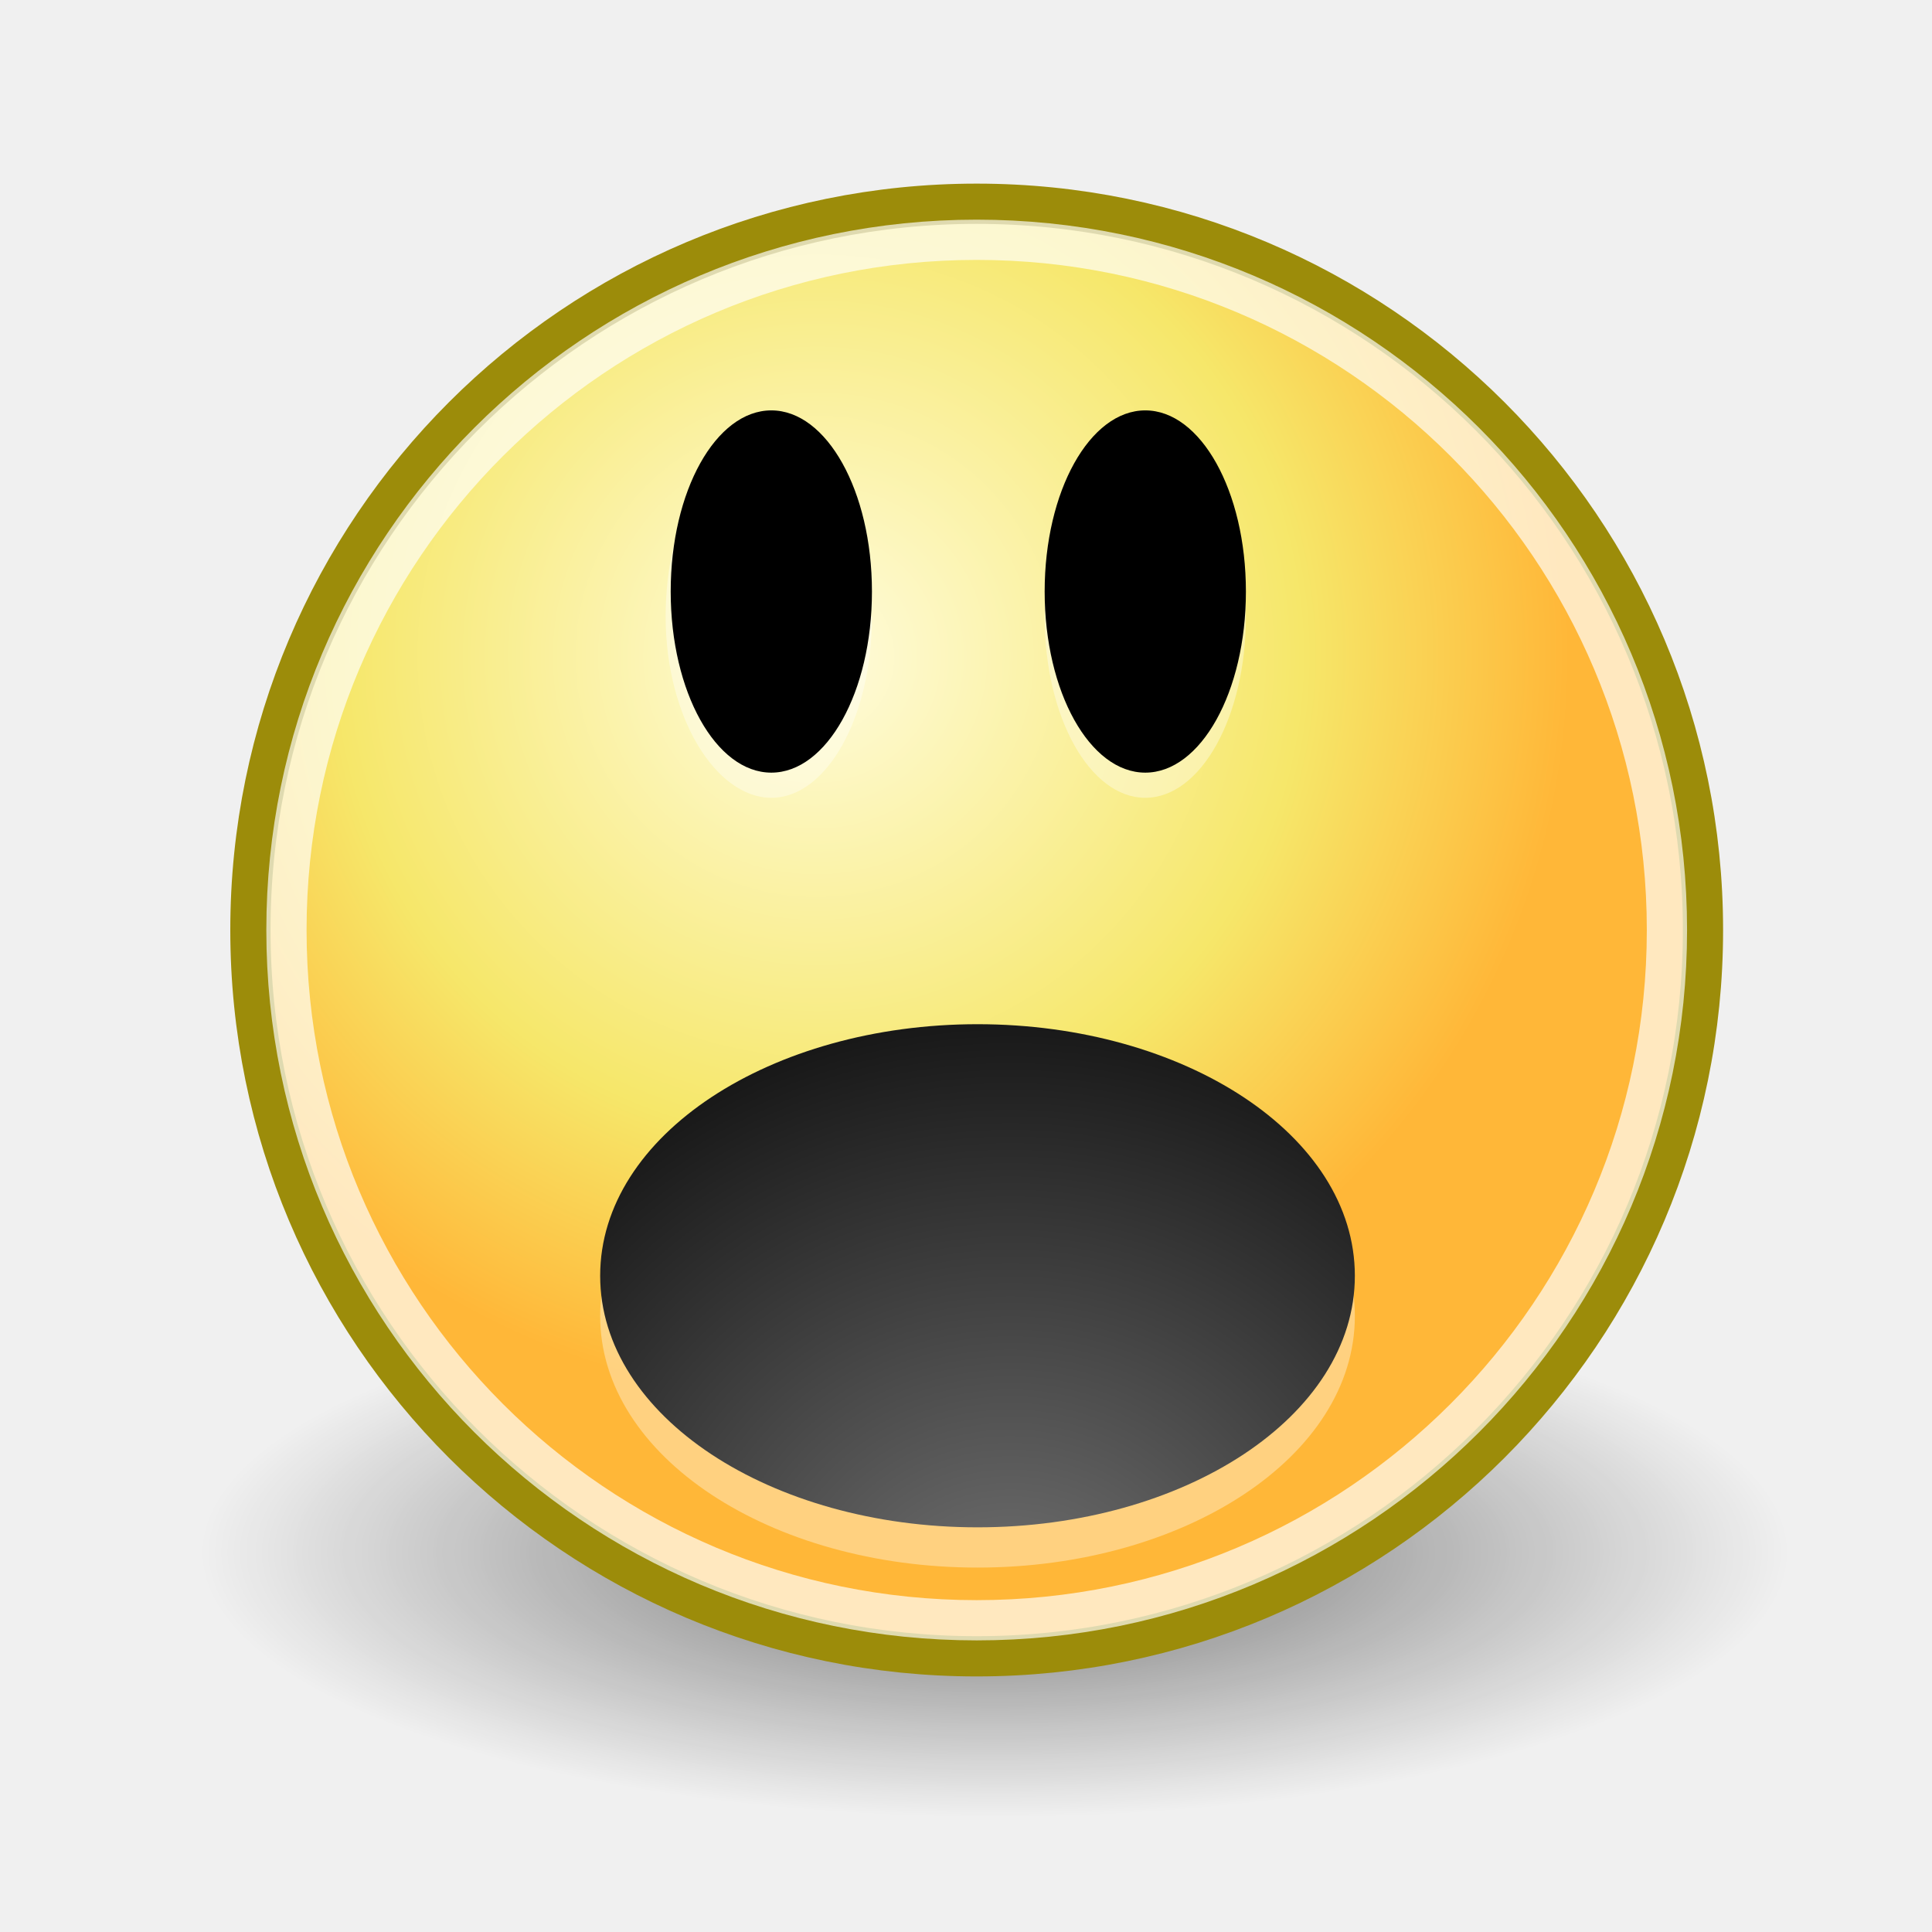
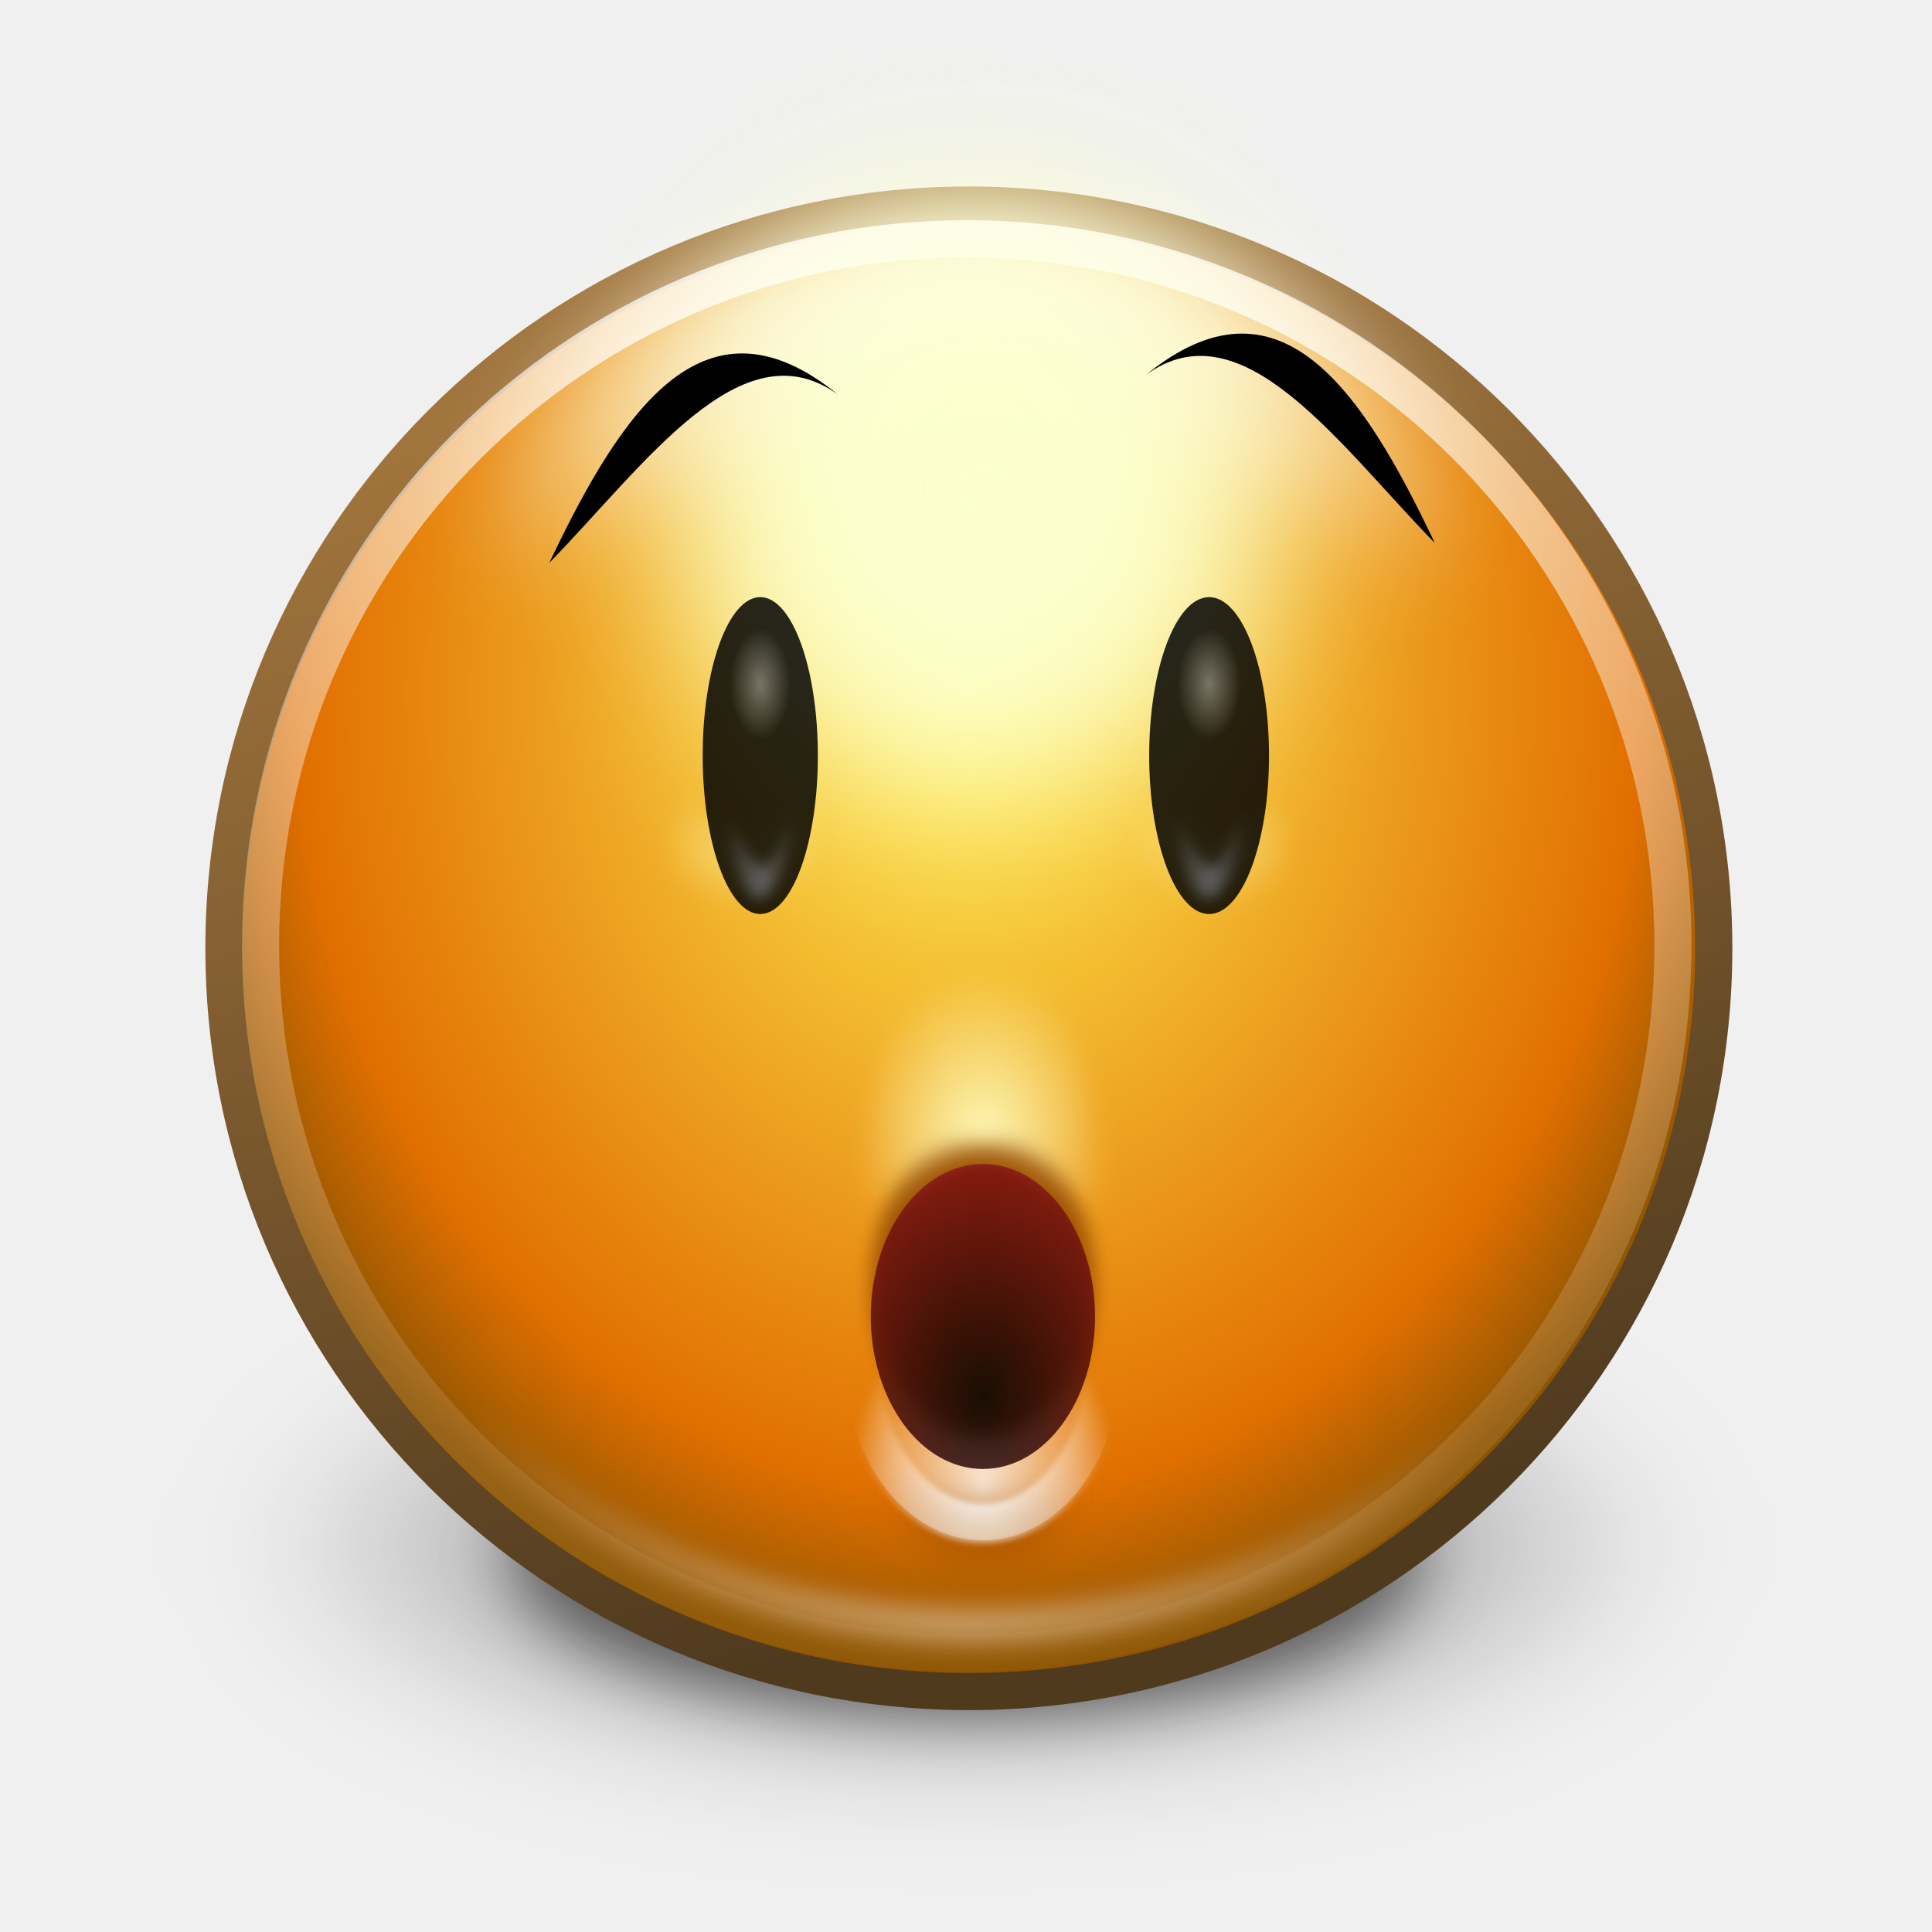
- <svg xmlns="http://www.w3.org/2000/svg" xmlns:xlink="http://www.w3.org/1999/xlink" version="1.1" width="48" height="48" id="svg4376">
-   <defs id="defs3">
-     <linearGradient id="linearGradient3290">
-       <stop id="stop3292" style="stop-color:#fffcde;stop-opacity:1" offset="0" />
-       <stop id="stop3294" style="stop-color:#f6e76a;stop-opacity:1" offset="0.645" />
-       <stop id="stop3296" style="stop-color:#ffb738;stop-opacity:1" offset="1" />
+ <svg xmlns="http://www.w3.org/2000/svg" xmlns:xlink="http://www.w3.org/1999/xlink" width="52" height="52" id="svg8553" version="1.1">
+   <defs id="defs8555">
+     <filter color-interpolation-filters="sRGB" id="filter6552-9" x="-0.089" width="1.178" y="-0.265" height="1.53">
+       <feGaussianBlur stdDeviation="0.517" id="feGaussianBlur6554-0" />
+     </filter>
+     <linearGradient id="linearGradient5629-3">
+       <stop style="stop-color:#000000;stop-opacity:1;" offset="0" id="stop5631-3" />
+       <stop style="stop-color:#000000;stop-opacity:0;" offset="1" id="stop5633-3" />
    </linearGradient>
-     <radialGradient cx="29.288" cy="15.721" r="8.902" fx="29.158" fy="15.756" id="radialGradient2714" xlink:href="#linearGradient3290" gradientUnits="userSpaceOnUse" />
-     <linearGradient id="linearGradient2509">
-       <stop id="stop2511" style="stop-color:#fffbd5;stop-opacity:1" offset="0" />
-       <stop id="stop2513" style="stop-color:#edd400;stop-opacity:1" offset="1" />
+     <filter color-interpolation-filters="sRGB" id="filter5677-7" x="-0.094" width="1.189" y="-0.28" height="1.561">
+       <feGaussianBlur stdDeviation="0.548" id="feGaussianBlur5679-3" />
+     </filter>
+     <linearGradient id="linearGradient7083-26">
+       <stop style="stop-color:#ffed50;stop-opacity:1" offset="0" id="stop7085-5" />
+       <stop id="stop7087-2" offset="0.827" style="stop-color:#e16f00;stop-opacity:1" />
+       <stop style="stop-color:#8e5502;stop-opacity:1" offset="1" id="stop7089-6" />
    </linearGradient>
-     <radialGradient cx="25.053" cy="39.593" r="15.757" fx="25.053" fy="39.593" id="aigrd2" gradientUnits="userSpaceOnUse" gradientTransform="matrix(1.25,0,0,1.25,-6.214281,-8.428572)">
-       <stop id="stop8602" style="stop-color:#777777;stop-opacity:1" offset="0" />
-       <stop id="stop8604" style="stop-color:#000000;stop-opacity:1" offset="1" />
-     </radialGradient>
-     <linearGradient id="linearGradient4565">
-       <stop id="stop4567" style="stop-color:#000000;stop-opacity:1" offset="0" />
-       <stop id="stop4569" style="stop-color:#000000;stop-opacity:0" offset="1" />
+     <linearGradient id="linearGradient6936-5">
+       <stop style="stop-color:#a0743c;stop-opacity:1;" offset="0" id="stop6938-87" />
+       <stop style="stop-color:#503a1e;stop-opacity:1" offset="1" id="stop6940-9" />
    </linearGradient>
-     <linearGradient id="linearGradient3824">
-       <stop id="stop3826" style="stop-color:#ffffff;stop-opacity:1" offset="0" />
-       <stop id="stop3828" style="stop-color:#c9c9c9;stop-opacity:1" offset="1" />
+     <filter color-interpolation-filters="sRGB" id="filter5832-6" x="-0.438" width="1.875" y="-0.438" height="1.875">
+       <feGaussianBlur stdDeviation="0.798" id="feGaussianBlur5834-0" />
+     </filter>
+     <linearGradient id="linearGradient6005-4">
+       <stop style="stop-color:#ffffff;stop-opacity:1;" offset="0" id="stop6007-1" />
+       <stop style="stop-color:#ffffff;stop-opacity:0;" offset="1" id="stop6009-0" />
    </linearGradient>
-     <linearGradient id="linearGradient3800">
-       <stop id="stop3802" style="stop-color:#ffeed6;stop-opacity:1" offset="0" />
-       <stop id="stop8664" style="stop-color:#e49c2f;stop-opacity:1" offset="0.5" />
-       <stop id="stop3804" style="stop-color:#ffc66c;stop-opacity:1" offset="1" />
+     <filter color-interpolation-filters="sRGB" id="filter6049-4">
+       <feGaussianBlur stdDeviation="1.564" id="feGaussianBlur6051-8" />
+     </filter>
+     <linearGradient id="linearGradient6329-70">
+       <stop style="stop-color:#ffffff;stop-opacity:1;" offset="0" id="stop6331-8" />
+       <stop style="stop-color:#ffffff;stop-opacity:0;" offset="1" id="stop6333-6" />
    </linearGradient>
-     <radialGradient cx="24.714" cy="38.571" r="19.714" fx="24.714" fy="38.571" id="radialGradient4571" xlink:href="#linearGradient4565" gradientUnits="userSpaceOnUse" gradientTransform="matrix(1,0,0,0.333333,0,25.71429)" />
+     <filter color-interpolation-filters="sRGB" id="filter6365-2" x="-0.092" width="1.184" y="-0.208" height="1.417">
+       <feGaussianBlur stdDeviation="0.508" id="feGaussianBlur6367-4" />
+     </filter>
+     <linearGradient id="linearGradient7039-7">
+       <stop style="stop-color:#ffffff;stop-opacity:1;" offset="0" id="stop7041-9" />
+       <stop style="stop-color:#ffffff;stop-opacity:0;" offset="1" id="stop7043-3" />
+     </linearGradient>
+     <radialGradient xlink:href="#linearGradient5629-3" id="radialGradient16238" gradientUnits="userSpaceOnUse" gradientTransform="matrix(1,0,0,0.3363229,0,122.9254)" cx="314.031" cy="185.219" fx="314.031" fy="185.219" r="6.969" />
+     <radialGradient xlink:href="#linearGradient7083-26" id="radialGradient16240" gradientUnits="userSpaceOnUse" gradientTransform="matrix(1.02752,7.1485621e-7,-8.5798813e-7,1.233255,-8.667909,-40.21137)" cx="314.969" cy="174.444" fx="314.969" fy="174.444" r="9.031" />
+     <linearGradient xlink:href="#linearGradient6936-5" id="linearGradient16242" gradientUnits="userSpaceOnUse" x1="311.258" y1="171.423" x2="314.969" y2="185.478" />
+     <radialGradient xlink:href="#linearGradient6005-4" id="radialGradient16244" gradientUnits="userSpaceOnUse" gradientTransform="matrix(1,0,0,0.5796531,0,80.58513)" cx="140.193" cy="273.697" fx="140.193" fy="273.697" r="81.986" />
+     <radialGradient xlink:href="#linearGradient6329-70" id="radialGradient16246" gradientUnits="userSpaceOnUse" gradientTransform="matrix(0.1311886,0,0,0.05782245,295.5194,168.1579)" cx="141.578" cy="30.179" fx="141.578" fy="30.179" r="90.828" />
+     <radialGradient xlink:href="#linearGradient7039-7" id="radialGradient16248" gradientUnits="userSpaceOnUse" gradientTransform="matrix(1.756559,-0.02542913,0.02745096,1.896221,-242.9698,-144.6942)" cx="314.969" cy="170.386" fx="314.969" fy="170.386" r="8.626" />
+     <filter color-interpolation-filters="sRGB" id="filter5832-5" x="-0.438" width="1.875" y="-0.438" height="1.875">
+       <feGaussianBlur stdDeviation="0.798" id="feGaussianBlur5834-1" />
+     </filter>
+     <radialGradient xlink:href="#linearGradient12287-0" id="radialGradient16250" gradientUnits="userSpaceOnUse" gradientTransform="matrix(1,0,0,1.350877,0,-69.21053)" cx="142.75" cy="206.873" fx="142.75" fy="206.873" r="14.25" />
+     <linearGradient id="linearGradient12287-0">
+       <stop style="stop-color:#ffffff;stop-opacity:1;" offset="0" id="stop12289-7" />
+       <stop style="stop-color:#ffffff;stop-opacity:0;" offset="1" id="stop12291-6" />
+     </linearGradient>
+     <filter color-interpolation-filters="sRGB" id="filter12385-2">
+       <feGaussianBlur stdDeviation="1.133" id="feGaussianBlur12387-0" />
+     </filter>
+     <radialGradient xlink:href="#linearGradient12277-0" id="radialGradient16252" gradientUnits="userSpaceOnUse" gradientTransform="matrix(2.68444,0,0,3.626349,-240.4538,-534.8917)" cx="142.75" cy="204.653" fx="142.75" fy="204.653" r="14.25" />
+     <linearGradient id="linearGradient12277-0">
+       <stop style="stop-color:#000000;stop-opacity:1;" offset="0" id="stop12279-9" />
+       <stop style="stop-color:#e31e1e;stop-opacity:1" offset="1" id="stop12281-7" />
+     </linearGradient>
+     <radialGradient xlink:href="#linearGradient12297-8" id="radialGradient16254" gradientUnits="userSpaceOnUse" gradientTransform="matrix(1,0,0,1.307706,0,-51.30988)" cx="142.75" cy="172.867" fx="142.75" fy="172.867" r="16.25" />
+     <linearGradient id="linearGradient12297-8">
+       <stop style="stop-color:#fdfcbc;stop-opacity:1;" offset="0" id="stop12299-990" />
+       <stop style="stop-color:#fdfcbc;stop-opacity:0;" offset="1" id="stop12301-9" />
+     </linearGradient>
+     <filter color-interpolation-filters="sRGB" id="filter12325-86" x="-0.107" width="1.214" y="-0.082" height="1.164">
+       <feGaussianBlur stdDeviation="1.449" id="feGaussianBlur12327-39" />
+     </filter>
+     <radialGradient xlink:href="#linearGradient12391" id="radialGradient16256" gradientUnits="userSpaceOnUse" gradientTransform="matrix(1.296429,0,0,0.6182528,-42.38929,86.28157)" cx="143" cy="217.397" fx="143" fy="217.397" r="13.5" />
+     <linearGradient id="linearGradient12391">
+       <stop style="stop-color:#924801;stop-opacity:1;" offset="0" id="stop12393" />
+       <stop style="stop-color:#924801;stop-opacity:0;" offset="1" id="stop12395" />
+     </linearGradient>
+     <filter color-interpolation-filters="sRGB" id="filter12431" x="-0.233" width="1.466" y="-0.404" height="1.809">
+       <feGaussianBlur stdDeviation="2.549" id="feGaussianBlur12433" />
+     </filter>
+     <radialGradient xlink:href="#linearGradient12541-6" id="radialGradient16258" gradientUnits="userSpaceOnUse" gradientTransform="matrix(1,0,0,1.338983,0,-66.86441)" cx="142.75" cy="207.519" fx="142.75" fy="207.519" r="14.75" />
+     <linearGradient id="linearGradient12541-6">
+       <stop style="stop-color:#ffffff;stop-opacity:1;" offset="0" id="stop12543-8" />
+       <stop style="stop-color:#ffffff;stop-opacity:0;" offset="1" id="stop12545-1" />
+     </linearGradient>
+     <filter color-interpolation-filters="sRGB" id="filter12577-6">
+       <feGaussianBlur stdDeviation="0.331" id="feGaussianBlur12579-4" />
+     </filter>
+     <radialGradient xlink:href="#linearGradient12297-8" id="radialGradient16260" gradientUnits="userSpaceOnUse" gradientTransform="matrix(1,0,0,0.4923079,0,89.64582)" cx="142.75" cy="172.867" fx="142.75" fy="172.867" r="16.25" />
+     <radialGradient xlink:href="#linearGradient12297-8" id="radialGradient16262" gradientUnits="userSpaceOnUse" gradientTransform="matrix(1,0,0,0.4923079,0,89.64582)" cx="142.75" cy="172.867" fx="142.75" fy="172.867" r="16.25" />
+     <radialGradient xlink:href="#linearGradient12477-3" id="radialGradient16264" gradientUnits="userSpaceOnUse" gradientTransform="matrix(0.5294118,-2.513717e-7,4.6002665e-7,0.7,81.17642,34.50004)" cx="172.5" cy="104.071" fx="172.5" fy="104.071" r="8.5" />
+     <linearGradient id="linearGradient12477-3">
+       <stop style="stop-color:#616161;stop-opacity:1" offset="0" id="stop12479-17" />
+       <stop style="stop-color:#000000;stop-opacity:1" offset="1" id="stop12481-2" />
+     </linearGradient>
+     <radialGradient xlink:href="#linearGradient12495-51" id="radialGradient16266" gradientUnits="userSpaceOnUse" gradientTransform="matrix(1,0,0,2.644534,0,-212.8096)" cx="175.625" cy="129.771" fx="175.625" fy="129.771" r="5.625" />
+     <linearGradient id="linearGradient12495-51">
+       <stop style="stop-color:#616161;stop-opacity:1;" offset="0" id="stop12497-7" />
+       <stop style="stop-color:#616161;stop-opacity:0;" offset="1" id="stop12499-0" />
+     </linearGradient>
+     <filter color-interpolation-filters="sRGB" id="filter12535-499" x="-0.183" width="1.366" y="-0.155" height="1.311">
+       <feGaussianBlur stdDeviation="0.858" id="feGaussianBlur12537-1" />
+     </filter>
+     <radialGradient xlink:href="#linearGradient12477-3" id="radialGradient16268" gradientUnits="userSpaceOnUse" gradientTransform="matrix(0.5294118,-2.513717e-7,4.6002665e-7,0.7,81.17642,34.50004)" cx="172.5" cy="104.071" fx="172.5" fy="104.071" r="8.5" />
+     <radialGradient xlink:href="#linearGradient12495-51" id="radialGradient16270" gradientUnits="userSpaceOnUse" gradientTransform="matrix(1,0,0,2.644534,0,-212.8096)" cx="175.625" cy="129.771" fx="175.625" fy="129.771" r="5.625" />
  </defs>
-   <g id="layer1">
-     <path d="m 44.429,38.571 a 19.714,6.571 0 1 1 -39.429,0 19.714,6.571 0 1 1 39.429,0 z" id="path4563" style="opacity:0.532;color:#000000;fill:url(#radialGradient4571);fill-opacity:1;fill-rule:evenodd;stroke:none;stroke-width:0.405;marker:none;visibility:visible;display:inline;overflow:visible" />
-     <path d="m 39.775,19.009 a 8.662,8.662 0 1 1 -17.324,0 8.662,8.662 0 1 1 17.324,0 z" transform="matrix(2.083142,0,0,2.083142,-40.54715,-16.49224)" id="path4320" style="color:#000000;fill:url(#radialGradient2714);fill-opacity:1;fill-rule:evenodd;stroke:#9c8c0a;stroke-width:0.48;stroke-linecap:round;stroke-linejoin:round;stroke-miterlimit:4;stroke-opacity:1;stroke-dasharray:none;stroke-dashoffset:0;marker:none;visibility:visible;display:inline;overflow:visible" />
-     <path d="m 39.775,19.009 a 8.662,8.662 0 1 1 -17.324,0 8.662,8.662 0 1 1 17.324,0 z" transform="matrix(1.979782,0,0,1.979782,-37.33128,-14.52746)" id="path4322" style="opacity:0.677;color:#000000;fill:none;stroke:#ffffff;stroke-width:0.505;stroke-linecap:round;stroke-linejoin:round;stroke-miterlimit:4;stroke-opacity:1;stroke-dasharray:none;stroke-dashoffset:0;marker:none;visibility:visible;display:inline;overflow:visible" />
-     <path d="m 33.661,32.696 c 0,3.5 -4.25,6.25 -9.375,6.25 -5.125,0 -9.375,-2.75 -9.375,-6.25 0,-3.5 4.25,-6.25 9.375,-6.25 5.125,0 9.375,2.75 9.375,6.25 z" id="path8599" style="opacity:0.36;fill:#ffffff;fill-rule:nonzero;stroke:none" />
-     <path d="m 33.661,31.696 c 0,3.5 -4.25,6.25 -9.375,6.25 -5.125,0 -9.375,-2.75 -9.375,-6.25 0,-3.5 4.25,-6.25 9.375,-6.25 5.125,0 9.375,2.75 9.375,6.25 z" id="path8606" style="fill:url(#aigrd2);fill-rule:nonzero;stroke:none" />
-     <g transform="translate(0.265165,0)" id="g8666">
-       <path d="m 21.398,15.321 c 0,2.5 -1.125,4.5 -2.5,4.5 -1.375,0 -2.625,-2 -2.625,-4.5 0,-2.5 1.125,-4.5 2.5,-4.5 1.375,0 2.5,2 2.5,4.5 l 0.125,0 z" id="path8610" style="opacity:0.36;fill:#ffffff;fill-rule:nonzero;stroke:none" />
-       <path d="m 30.689,15.321 c 0,2.5 -1.125,4.5 -2.5,4.5 -1.375,0 -2.5,-2 -2.5,-4.5 0,-2.5 1.125,-4.5 2.5,-4.5 1.375,0 2.5,2 2.5,4.5 z" id="path8612" style="opacity:0.36;fill:#ffffff;fill-rule:nonzero;stroke:none" />
-       <path d="m 21.398,14.696 c 0,2.5 -1.125,4.5 -2.5,4.5 -1.375,0 -2.5,-2 -2.5,-4.5 0,-2.5 1.125,-4.5 2.5,-4.5 1.375,0 2.5,2 2.5,4.5 z" id="path8614" style="fill:#000000;fill-rule:nonzero;stroke:none" />
-       <path d="m 30.689,14.696 c 0,2.5 -1.125,4.5 -2.5,4.5 -1.375,0 -2.5,-2 -2.5,-4.5 0,-2.5 1.125,-4.5 2.5,-4.5 1.375,0 2.5,2 2.5,4.5 z" id="path8616" style="fill:#000000;fill-rule:nonzero;stroke:none" />
+   <g id="layer1" transform="translate(-1.880027,-1002.012)">
+     <g style="display:inline;enable-background:new" id="g15746" transform="translate(-1091.613,654.038)">
+       <g style="display:inline;enable-background:new" id="use17915" transform="matrix(2.279553,0,0,2.279553,403.9077,-32.54816)">
+         <g id="g14575" style="opacity:0.635" transform="translate(-0.1163233,0)">
+           <path transform="matrix(0.7639183,0,0,0.7639183,74.13704,43.81418)" d="m 321,185.219 c 0,1.294 -3.12,2.344 -6.969,2.344 -3.849,0 -6.969,-1.049 -6.969,-2.344 0,-1.294 3.12,-2.344 6.969,-2.344 3.849,0 6.969,1.049 6.969,2.344 z" id="path14577" style="fill:#000000;fill-opacity:1;fill-rule:nonzero;stroke:none;stroke-width:1;marker:none;visibility:visible;display:inline;overflow:visible;filter:url(#filter6552-9);enable-background:accumulate" />
+           <path style="fill:url(#radialGradient16238);fill-opacity:1;fill-rule:nonzero;stroke:none;stroke-width:1;marker:none;visibility:visible;display:inline;overflow:visible;filter:url(#filter5677-7);enable-background:accumulate" id="path14579" d="m 321,185.219 c 0,1.294 -3.12,2.344 -6.969,2.344 -3.849,0 -6.969,-1.049 -6.969,-2.344 0,-1.294 3.12,-2.344 6.969,-2.344 3.849,0 6.969,1.049 6.969,2.344 z" transform="matrix(1.24,0,0,1.24,-75.3675,-44.49637)" />
+         </g>
+         <path transform="matrix(1.030955,0,0,1.028683,-10.77025,-4.819883)" style="fill:url(#radialGradient16240);fill-opacity:1;fill-rule:nonzero;stroke:url(#linearGradient16242);stroke-width:0.426;stroke-linecap:round;stroke-linejoin:round;stroke-miterlimit:4;stroke-opacity:1;stroke-dasharray:none;stroke-dashoffset:0;marker:none;visibility:visible;display:inline;overflow:visible;enable-background:accumulate" id="path14581" d="m 323.5,177.844 c 0,4.712 -3.82,8.531 -8.531,8.531 -4.712,0 -8.531,-3.82 -8.531,-8.531 0,-4.712 3.82,-8.531 8.531,-8.531 4.712,0 8.531,3.82 8.531,8.531 z" />
+         <path style="fill:#fcffcd;fill-opacity:1;fill-rule:nonzero;stroke:none;stroke-width:1;marker:none;visibility:visible;display:inline;overflow:visible;filter:url(#filter5832-6);enable-background:accumulate" id="path14583" d="m 316.688,175.375 c 0,1.208 -0.979,2.188 -2.188,2.188 -1.208,0 -2.188,-0.979 -2.188,-2.188 0,-1.208 0.979,-2.188 2.188,-2.188 1.208,0 2.188,0.979 2.188,2.188 z" transform="matrix(1.4,0,0,1.4,-126.3538,-72.82457)" />
+         <path style="opacity:0.399;fill:url(#radialGradient16244);fill-opacity:1;fill-rule:evenodd;stroke:none;filter:url(#filter6049-4)" d="M 58.219,144.188 C 56.62,271.151 224.45,267.235 222.156,154.406 219.989,261.502 60.603,264.864 58.25,144.188 l -0.031,0 z" transform="matrix(0.09499408,0,0,0.08752146,300.5378,165.373)" id="path14585" />
+         <path style="fill:url(#radialGradient16246);fill-opacity:1;fill-rule:nonzero;stroke:none;stroke-width:0.085;marker:none;visibility:visible;display:inline;overflow:visible;filter:url(#filter6365-2);enable-background:accumulate" d="m 314.094,169.631 c -3.663,0 -6.638,2.038 -6.638,4.548 0,0.453 0.099,0.889 0.279,1.302 0.818,-1.877 3.356,-3.247 6.359,-3.247 3.003,0 5.542,1.37 6.359,3.247 0.18,-0.413 0.276,-0.849 0.276,-1.302 0,-2.51 -2.972,-4.548 -6.635,-4.548 z" id="path14587" transform="matrix(0.8944984,0,0,0.9143922,33.02099,14.52178)" />
+         <g id="g14589" transform="matrix(1.977991,0,0,2.44199,-307.1928,-261.8938)" style="opacity:0.246" />
+         <path transform="matrix(0.991928,0,0,0.9930811,1.496945,1.482509)" d="m 314.969,169.438 c -4.648,0 -8.406,3.759 -8.406,8.406 0,4.648 3.759,8.406 8.406,8.406 4.648,0 8.406,-3.759 8.406,-8.406 0,-4.648 -3.759,-8.406 -8.406,-8.406 z" id="path14591" style="fill:none;stroke:url(#radialGradient16248);stroke-width:0.442;stroke-linecap:round;stroke-linejoin:round;stroke-miterlimit:4;stroke-opacity:1;stroke-dasharray:none;stroke-dashoffset:0;marker:none;visibility:visible;display:inline;overflow:visible;enable-background:accumulate" xlink:href="#path6824" />
+       </g>
+       <g id="g41222" style="display:inline;enable-background:new" transform="matrix(2.279553,0,0,2.279553,404.078,-32.52248)">
+         <path style="fill:#fcffcd;fill-opacity:1;fill-rule:nonzero;stroke:none;stroke-width:1;marker:none;visibility:visible;display:inline;overflow:visible;filter:url(#filter5832-5);enable-background:accumulate" id="path6826-2" d="m 316.688,175.375 c 0,1.208 -0.979,2.188 -2.188,2.188 -1.208,0 -2.188,-0.979 -2.188,-2.188 0,-1.208 0.979,-2.188 2.188,-2.188 1.208,0 2.188,0.979 2.188,2.188 z" transform="matrix(1.4,0,0,1.4,-126.2375,-72.82457)" />
+         <g id="g12735" transform="matrix(0.9802876,0,0,0.9802876,-11.18817,1.24025)">
+           <path style="opacity:0.842;fill:url(#radialGradient16250);fill-opacity:1;fill-rule:nonzero;stroke:none;stroke-width:1;marker:none;visibility:visible;display:inline;overflow:visible;enable-background:accumulate" id="path12687" d="m 157,197.25 c 0,10.631 -6.38,19.25 -14.25,19.25 -7.87,0 -14.25,-8.619 -14.25,-19.25 0,-10.631 6.38,-19.25 14.25,-19.25 7.87,0 14.25,8.619 14.25,19.25 z" transform="matrix(0.1165131,0,0,0.1115459,315.1356,163.4113)" />
+           <path style="opacity:0.842;fill:#924801;fill-opacity:1;fill-rule:nonzero;stroke:none;stroke-width:1;marker:none;visibility:visible;display:inline;overflow:visible;filter:url(#filter12385-2);enable-background:accumulate" id="path12689" d="m 157,197.25 c 0,10.631 -6.38,19.25 -14.25,19.25 -7.87,0 -14.25,-8.619 -14.25,-19.25 0,-10.631 6.38,-19.25 14.25,-19.25 7.87,0 14.25,8.619 14.25,19.25 z" transform="matrix(0.09476182,0,0,0.09542195,318.2406,165.6611)" />
+           <path transform="matrix(0.09476182,0,0,0.09542195,318.2406,166.0428)" d="m 157,197.25 c 0,10.631 -6.38,19.25 -14.25,19.25 -7.87,0 -14.25,-8.619 -14.25,-19.25 0,-10.631 6.38,-19.25 14.25,-19.25 7.87,0 14.25,8.619 14.25,19.25 z" id="path12691" style="opacity:0.842;fill:url(#radialGradient16252);fill-opacity:1;fill-rule:nonzero;stroke:none;stroke-width:1;marker:none;visibility:visible;display:inline;overflow:visible;enable-background:accumulate" />
+           <path transform="matrix(0.09476182,0,0,0.09542195,318.2406,166.0428)" id="path12693" d="m 126.5,187 c 0,0 2.211,-41.347 15.5,-41.5 13.731,-0.158 17,42.5 17,42.5 -15.307,-21.808 -23.645,-10.165 -32.5,-1 z" style="fill:url(#radialGradient16254);fill-opacity:1;fill-rule:evenodd;stroke:none;display:inline;filter:url(#filter12325-86);enable-background:new" />
+           <path transform="matrix(0.09476182,0,0,0.09542195,318.2406,166.1382)" id="path12695" d="m 129.5,215.25 c 10.085,8.324 19.78,6.064 26.25,-0.25 0,0 -6.664,14.999 -12.125,15.125 C 137.893,230.258 129.5,215.25 129.5,215.25 z" style="opacity:0.842;fill:url(#radialGradient16256);fill-opacity:1;fill-rule:nonzero;stroke:none;stroke-width:1;marker:none;visibility:visible;display:inline;overflow:visible;filter:url(#filter12431);enable-background:accumulate" />
+           <path transform="matrix(0.1047367,0,0,0.106319,316.8167,164.3417)" d="m 157,197.25 c 0,10.631 -6.38,19.25 -14.25,19.25 -7.87,0 -14.25,-8.619 -14.25,-19.25 0,-10.631 6.38,-19.25 14.25,-19.25 7.87,0 14.25,8.619 14.25,19.25 z" id="path12697" style="opacity:0.842;fill:none;stroke:url(#radialGradient16258);stroke-width:4.458;stroke-linecap:round;stroke-linejoin:round;stroke-miterlimit:4;stroke-opacity:1;stroke-dasharray:none;stroke-dashoffset:0;marker:none;visibility:visible;display:inline;overflow:visible;filter:url(#filter12577-6);enable-background:accumulate" />
+           <path style="opacity:0.498;fill:url(#radialGradient16260);fill-opacity:1;fill-rule:evenodd;stroke:none;display:inline;filter:url(#filter12325-86);enable-background:new" d="m 126.5,187 c 0,0 2.211,-41.347 15.5,-41.5 13.731,-0.158 17,42.5 17,42.5 -15.307,-21.808 -23.645,-10.165 -32.5,-1 z" id="path12699-9" transform="matrix(0.06268859,0,0,-0.09542195,319.9288,195.8621)" />
+           <path transform="matrix(0.06268859,0,0,-0.09542195,325.6145,195.8621)" id="path12701-3" d="m 126.5,187 c 0,0 2.211,-41.347 15.5,-41.5 13.731,-0.158 17,42.5 17,42.5 -15.307,-21.808 -23.645,-10.165 -32.5,-1 z" style="opacity:0.498;fill:url(#radialGradient16262);fill-opacity:1;fill-rule:evenodd;stroke:none;display:inline;filter:url(#filter12325-86);enable-background:new" />
+           <g transform="matrix(0.08489041,0,0,0.09542195,319.594,167.1356)" id="g12703-3" style="display:inline;enable-background:new">
+             <path style="opacity:0.842;fill:url(#radialGradient16264);fill-opacity:1;fill-rule:nonzero;stroke:none;stroke-width:1;marker:none;visibility:visible;display:inline;overflow:visible;enable-background:accumulate" id="path12705-8" d="m 181,115 c 0,9.389 -3.806,17 -8.5,17 -4.694,0 -8.5,-7.611 -8.5,-17 0,-9.389 3.806,-17 8.5,-17 4.694,0 8.5,7.611 8.5,17 z" transform="matrix(1,0,0,1.176471,3,-20.29412)" />
+             <path style="fill:url(#radialGradient16266);fill-opacity:1;fill-rule:evenodd;stroke:none;filter:url(#filter12535-499)" d="m 170,119.75 c 0,0 0.976,13.116 5.25,13.25 4.225,0.132 6,-12.75 6,-12.75 -3.026,4.18 -4.521,17.54 -11.25,-0.5 z" id="path12707-12" />
+           </g>
+           <g transform="matrix(0.08159994,0,0,0.09542195,314.7654,167.1356)" id="use12709-8">
+             <path style="opacity:0.842;fill:url(#radialGradient16268);fill-opacity:1;fill-rule:nonzero;stroke:none;stroke-width:1;marker:none;visibility:visible;display:inline;overflow:visible;enable-background:accumulate" id="path13214-3" d="m 181,115 c 0,9.389 -3.806,17 -8.5,17 -4.694,0 -8.5,-7.611 -8.5,-17 0,-9.389 3.806,-17 8.5,-17 4.694,0 8.5,7.611 8.5,17 z" transform="matrix(1,0,0,1.176471,3,-20.29412)" />
+             <path style="fill:url(#radialGradient16270);fill-opacity:1;fill-rule:evenodd;stroke:none;filter:url(#filter12535-499)" d="m 170,119.75 c 0,0 0.976,13.116 5.25,13.25 4.225,0.132 6,-12.75 6,-12.75 -3.026,4.18 -4.521,17.54 -11.25,-0.5 z" id="path13216-3" />
+           </g>
+           <path id="path12711" d="m 326.545,175.788 c 1.16,-1.19 2.321,-2.871 3.481,-2.024 -1.596,-1.299 -2.587,0.141 -3.481,2.024 z" style="fill:#000000;fill-opacity:1;fill-rule:evenodd;stroke:none;display:inline;enable-background:new" />
+           <path style="fill:#000000;fill-opacity:1;fill-rule:evenodd;stroke:none;display:inline;enable-background:new" d="m 337.211,175.549 c -1.16,-1.19 -2.321,-2.871 -3.481,-2.024 1.596,-1.299 2.587,0.141 3.481,2.024 z" id="path12713" />
+         </g>
+       </g>
    </g>
  </g>
</svg>
